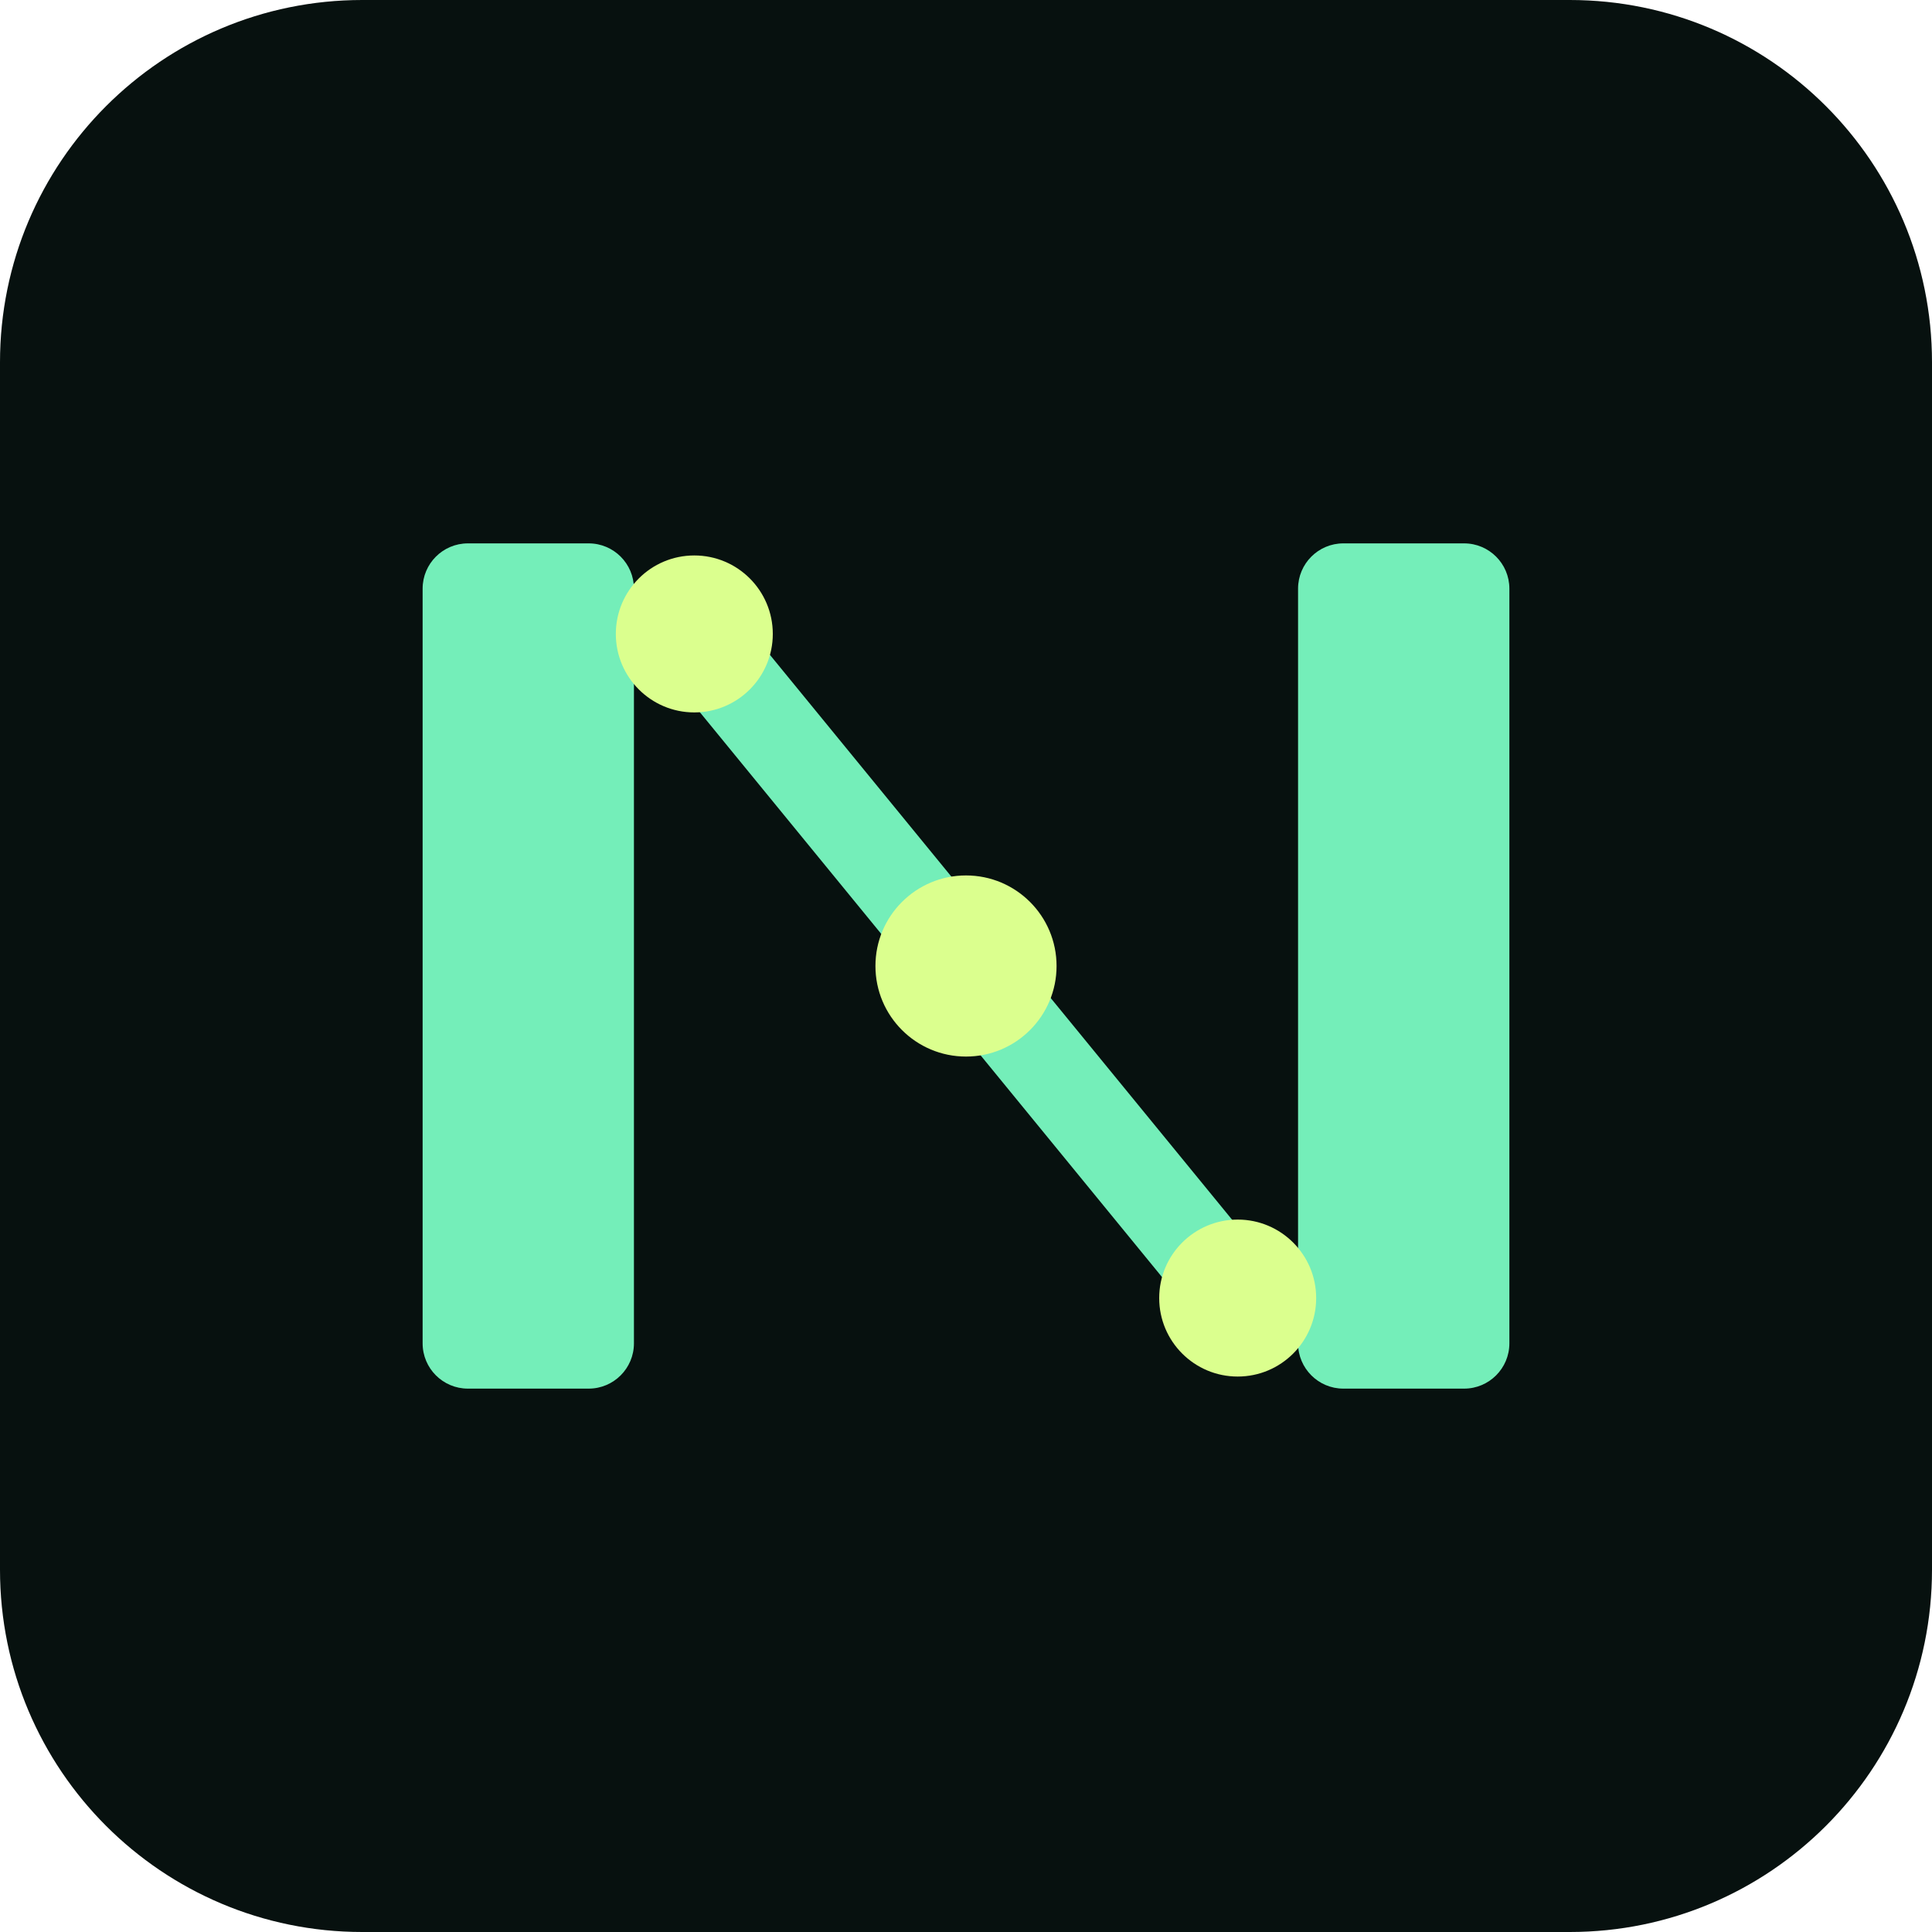
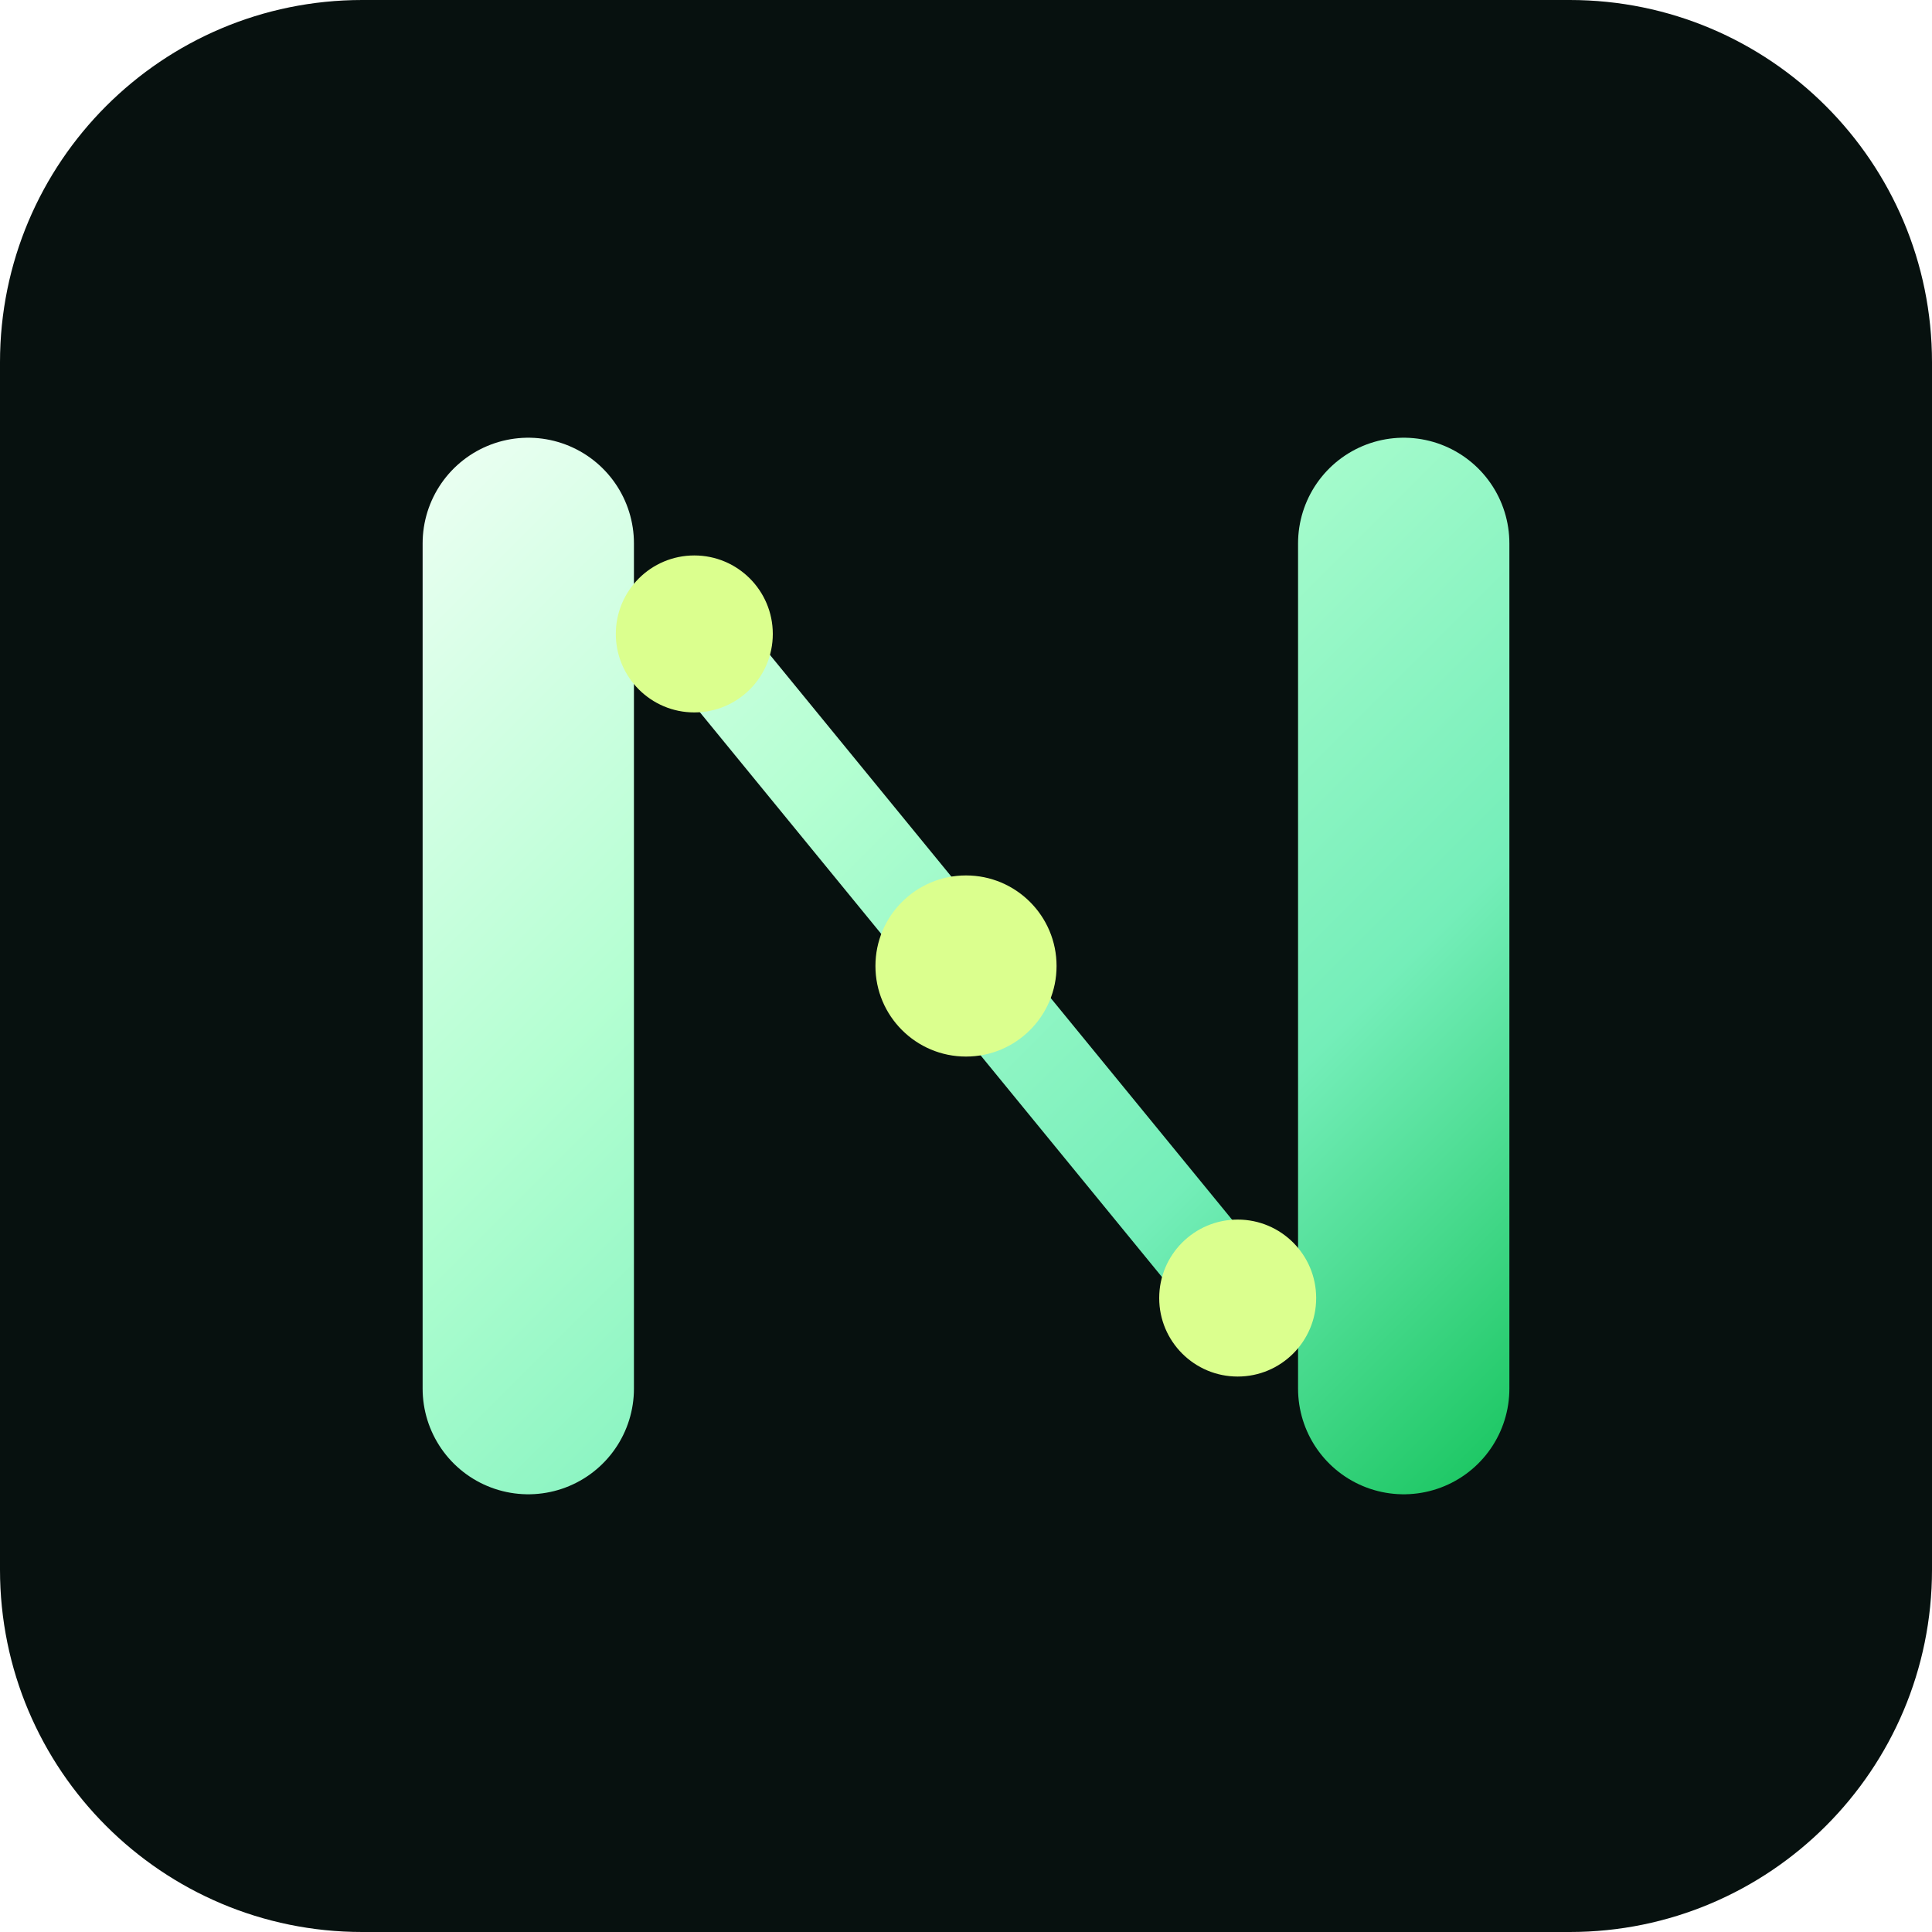
<svg xmlns="http://www.w3.org/2000/svg" viewBox="0 0 64 64" role="img" aria-label="Netravax Technologies">
+   <defs>
+     <linearGradient id="nGrad" x1="14" y1="14" x2="50" y2="50" gradientUnits="userSpaceOnUse">
+       <stop offset="0" stop-color="#effff4" />
+       <stop offset=".35" stop-color="#b4ffd2" />
+       <stop offset=".7" stop-color="#74eeb9" />
+       <stop offset="1" stop-color="#14c35b" />
+     </linearGradient>
+   </defs>
  <rect width="64" height="64" rx="12" fill="#07110f" />
-   <rect x="14" y="18" width="7" height="28" rx="1.5" fill="#74eeb9" />
-   <rect x="43" y="18" width="7" height="28" rx="1.5" fill="#74eeb9" />
-   <path d="M23 21 32 32 41 43" fill="none" stroke="#74eeb9" stroke-width="3" stroke-linecap="round" stroke-linejoin="round" />
+   <g fill="none" stroke="url(#nGrad)" stroke-width="7" stroke-linecap="round">
+     <path d="M17.5 18 17.5 46" />
+     <path d="M46.5 18 46.5 46" />
+   </g>
+   <path d="M23 21 32 32 41 43" fill="none" stroke="url(#nGrad)" stroke-width="3" stroke-linecap="round" stroke-linejoin="round" />
  <circle cx="23" cy="21" r="2.6" fill="#dbff8e" />
  <circle cx="32" cy="32" r="3" fill="#dbff8e" />
  <circle cx="41" cy="43" r="2.6" fill="#dbff8e" />
</svg>
